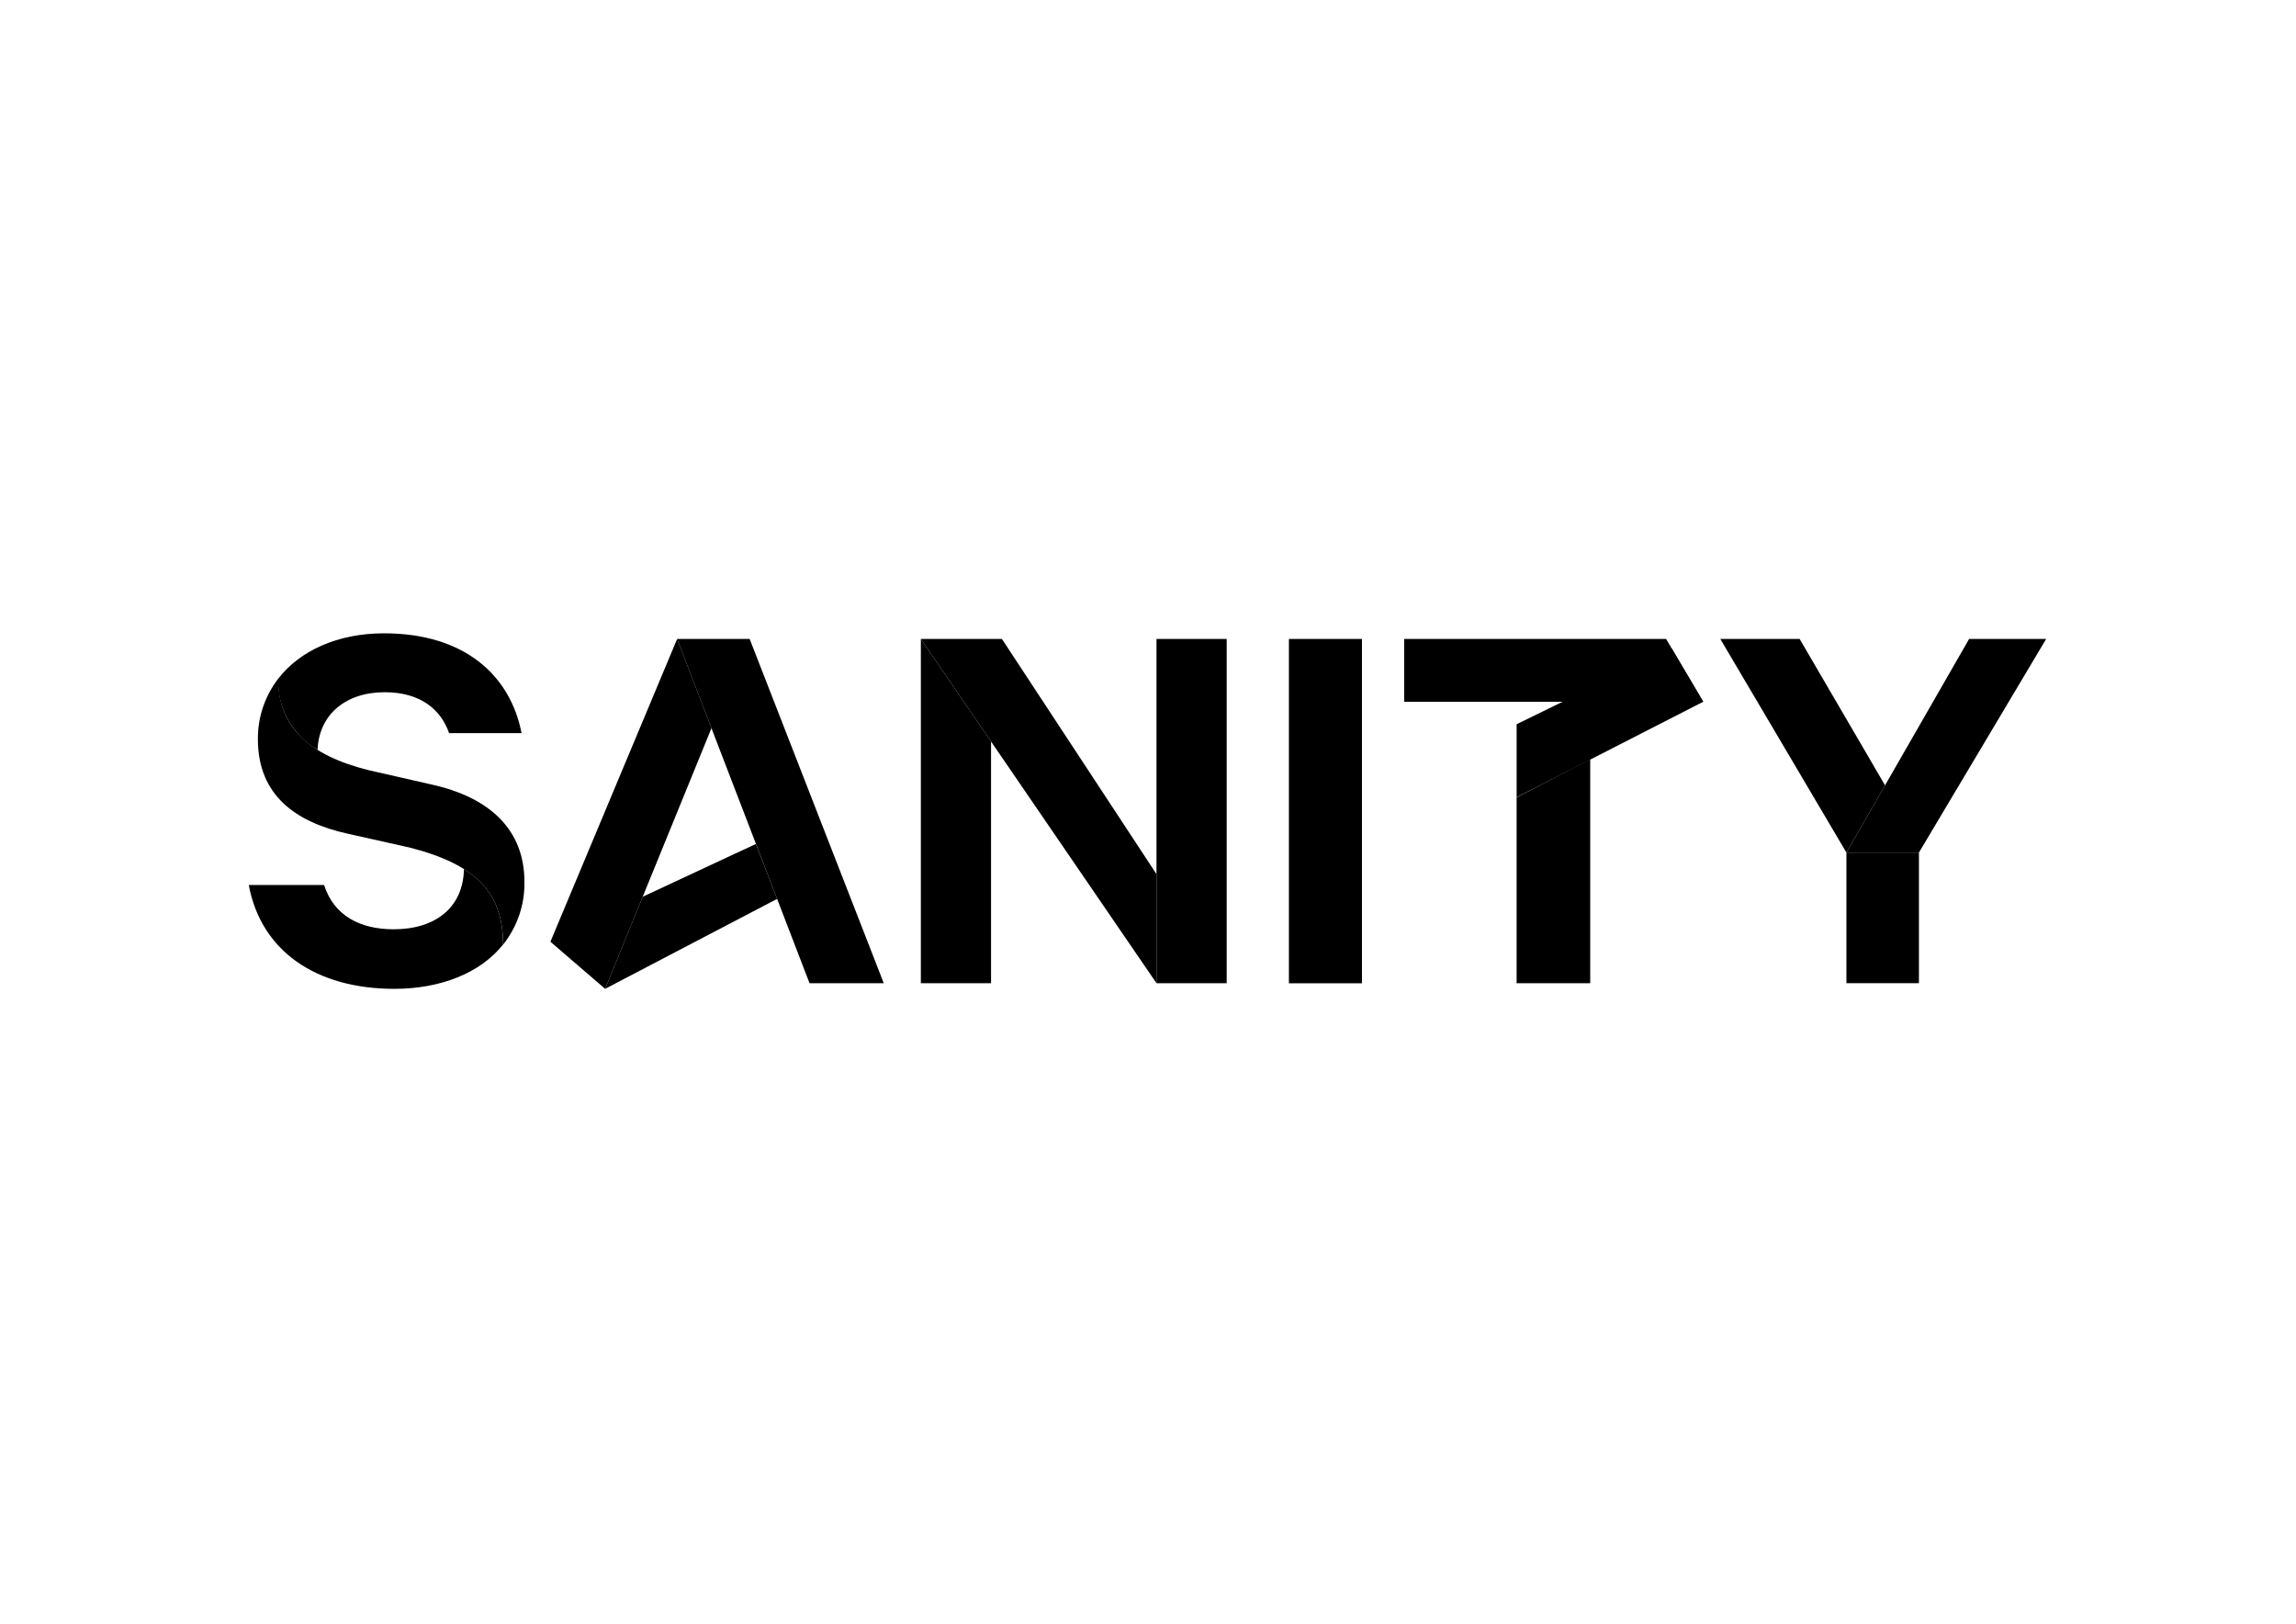
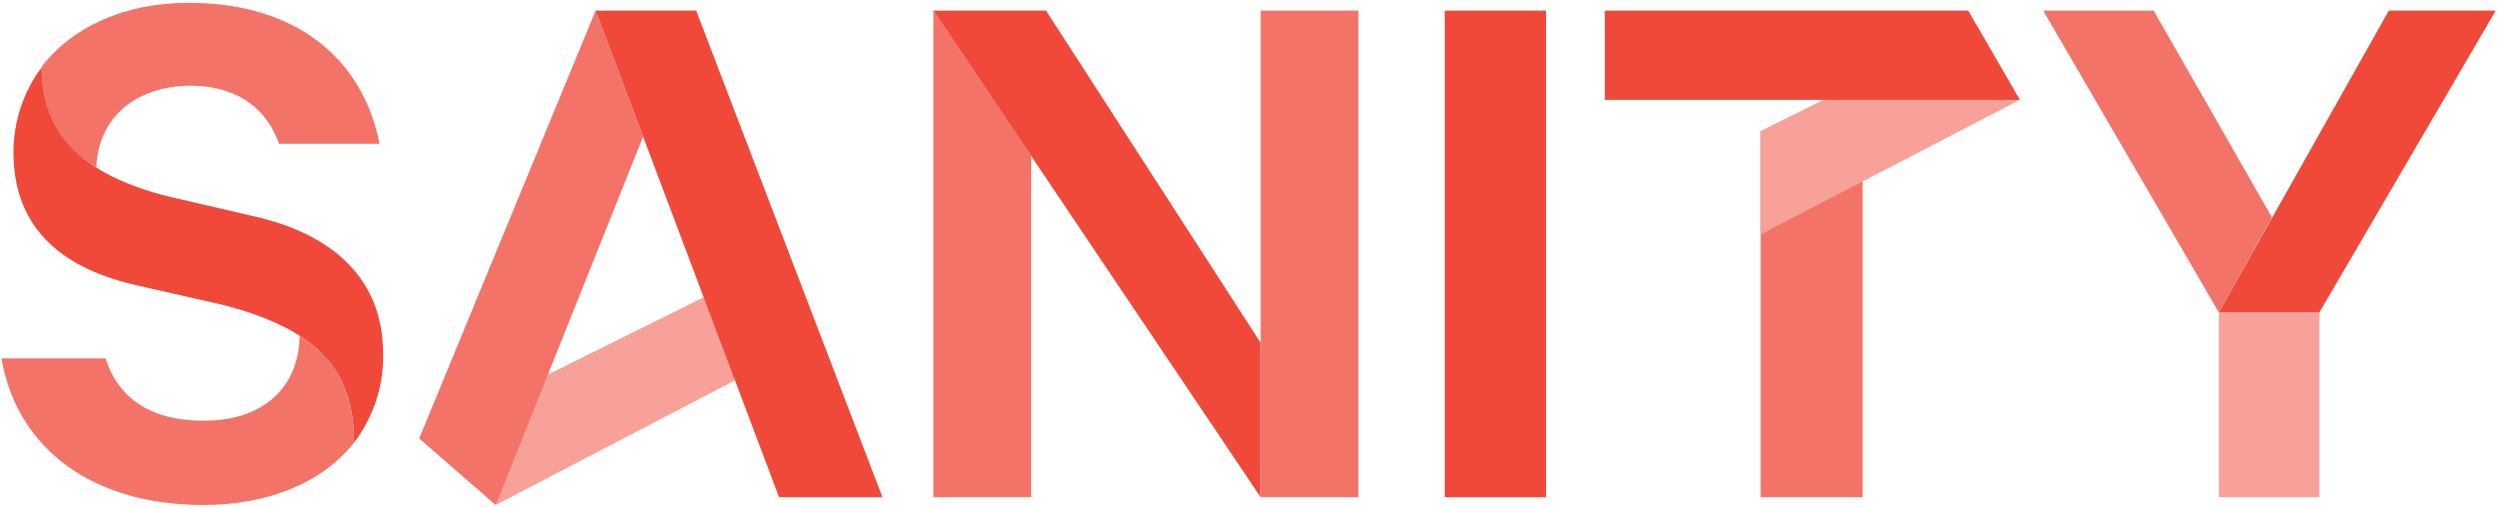
- <svg xmlns="http://www.w3.org/2000/svg" xml:space="preserve" version="1.0" viewBox="0 0 1190.55 841.89">
-   <path d="M824.58 393.61v116.13h-38.17v-96.3l38.17-19.83zM313.77 512.66l89.19-46.64-11-28.48-58.72 27.38-19.47 47.74z" class="st0" />
-   <path d="m786.42 413.34 96.77-49.52-16.35-27.65-80.42 39.3v37.87z" class="st1" />
-   <path d="M513.89 384.42v125.32h-36.4V331.26l36.4 53.16z" class="st0" />
-   <path d="m368.93 377.49-55.15 135.17-28.37-24.42 65.71-156.98 17.81 46.23z" class="st1" />
-   <path d="M351.12 331.26h37.6l69.54 178.48h-38.49l-68.65-178.48zm168.4 0 80.16 121.94v56.54L477.49 331.26h42.03zm186.7 0h-37.88v178.51h37.88V331.26zm80.2 32.56H728.1v-32.56h135.82l19.26 32.56h-96.76z" class="st2" />
-   <path d="M995.03 442.01v67.72h-37.6v-67.72" class="st1" />
-   <path d="m957.43 442.01 63.62-110.75H1061l-65.97 110.75h-37.6z" class="st2" />
-   <path d="m957.43 442.01-65.4-110.75h41.14l44.3 75.9-20.04 34.85z" class="st0" />
-   <path d="M144.27 351.86c0 24.85 15.62 39.64 46.9 47.44l33.14 7.55c29.6 6.68 47.62 23.27 47.62 50.3.23 11.77-3.67 23.27-11.04 32.56 0-26.97-14.2-41.54-48.45-50.3l-32.54-7.27c-26.06-5.84-46.17-19.48-46.17-48.84-.12-11.34 3.58-22.4 10.54-31.44" class="st2" />
-   <path d="M599.68 444.03V331.26h36.4v178.48h-36.4v-65.71zm-359.14 6.5c14.13 8.88 20.33 21.31 20.33 39.14-11.7 14.72-32.26 22.99-56.42 22.99-40.67 0-69.13-19.67-75.45-53.84h39.05c5.03 15.69 18.34 22.96 36.11 22.96 21.69 0 36.11-11.37 36.4-31.32m-75.98-61.76c-6.45-3.77-11.75-9.18-15.33-15.67-3.57-6.49-5.29-13.8-4.98-21.17 11.29-14.6 30.93-23.52 54.87-23.52 41.43 0 65.4 21.5 71.31 51.76h-37.57c-4.14-11.93-14.52-21.22-33.43-21.22-20.21 0-33.99 11.56-34.79 29.82" class="st0" />
+ <svg xmlns="http://www.w3.org/2000/svg" width="512" height="104" preserveAspectRatio="xMidYMid" viewBox="0 0 512 104">
+   <path fill="#F37368" d="M381.462 36.986v64.834h-20.886V26.833z" />
+   <path fill="#F7A199" d="m85.865 89.781 15.665 13.634 65.994-34.375-6.817-16.39-74.842 37.131Zm274.71-41.772 53.086-27.558-8.992-15.52-44.093 21.902v21.176Z" />
+   <path fill="#F37368" d="M211.182 31.91v69.91h-20.016V2.176l20.016 29.733ZM85.865 89.78l15.665 13.634 30.169-75.422-9.718-25.817L85.865 89.78Z" />
+   <path fill="#F04939" d="M121.98 2.176h20.597l38.146 99.644h-21.176L121.98 2.176Zm92.248 0L258.176 70.2v31.619l-67.01-99.644h23.062Zm81.659 0h20.74v99.644h-20.74V2.176Zm64.689 18.275h-31.91V2.176h74.407l10.588 18.275H360.576Z" />
+   <path fill="#F7A199" d="M475.014 63.964v37.856h-20.596V63.964" />
+   <path fill="#F04939" d="m489.228 2.176-34.81 61.788h20.596L511.13 2.176z" />
+   <path fill="#F37368" d="m454.418 63.964-35.97-61.788h22.626l24.222 42.352z" />
+   <path fill="#F04939" d="M8.558 13.779c0 13.78 8.557 22.046 25.672 26.398l18.13 4.206c16.245 3.771 26.108 13.054 26.108 28.138.145 6.527-2.03 12.909-5.947 18.13 0-15.084-7.832-23.206-26.543-28.138l-17.84-4.06C13.78 55.26 2.756 47.572 2.756 31.183c0-6.237 2.03-12.474 5.802-17.405" />
+   <path fill="#F37368" d="M258.176 65.124V2.176h20.016v99.644h-20.016zM61.353 68.75c7.687 4.932 11.168 11.894 11.168 21.902-6.527 8.267-17.695 12.763-30.894 12.763-22.191 0-38-11.023-41.337-30.023h21.321c2.756 8.702 10.008 12.763 19.871 12.763 11.749.145 19.726-6.237 19.871-17.405M8.558 13.634C14.794 5.512 25.528.58 38.58.58c22.772 0 35.826 12.039 39.162 28.864H57.147c-2.32-6.672-7.978-11.894-18.276-11.894-11.168.145-18.71 6.527-19.145 16.68-7.474-4.122-11.459-12.184-11.168-20.596Z" />
</svg>
